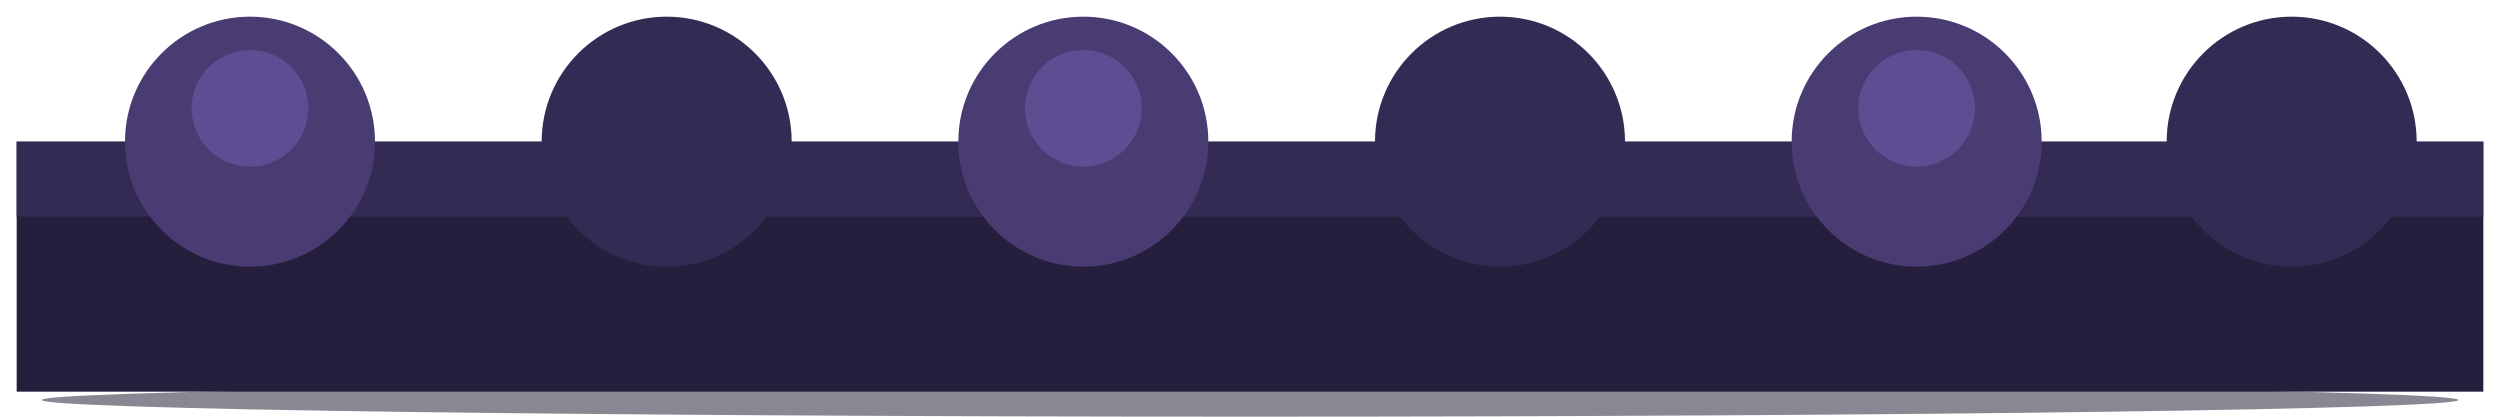
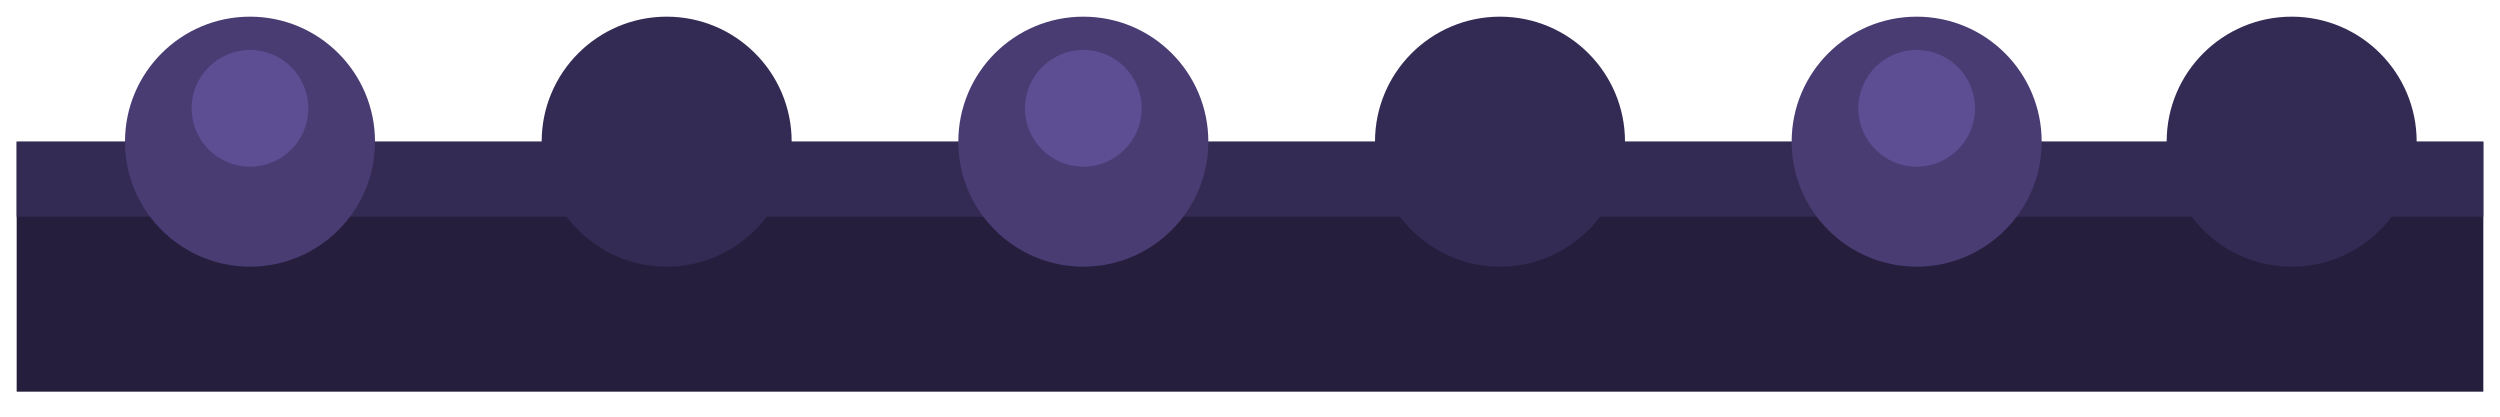
<svg xmlns="http://www.w3.org/2000/svg" viewBox="0 0 600 100">
-   <ellipse cx="300" cy="96" rx="290" ry="4" fill="#141024" opacity="0.5" />
  <rect x="4" y="34" width="592" height="60" fill="#251f3d" />
  <rect x="4" y="34" width="592" height="18" fill="#342b54" />
  <circle cx="60" cy="34" r="30" fill="#483c73" />
  <circle cx="160" cy="34" r="30" fill="#342b54" />
  <circle cx="260" cy="34" r="30" fill="#483c73" />
  <circle cx="360" cy="34" r="30" fill="#342b54" />
  <circle cx="460" cy="34" r="30" fill="#483c73" />
  <circle cx="550" cy="34" r="30" fill="#342b54" />
  <circle cx="60" cy="26" r="14" fill="#5d4e94" />
  <circle cx="260" cy="26" r="14" fill="#5d4e94" />
  <circle cx="460" cy="26" r="14" fill="#5d4e94" />
</svg>
